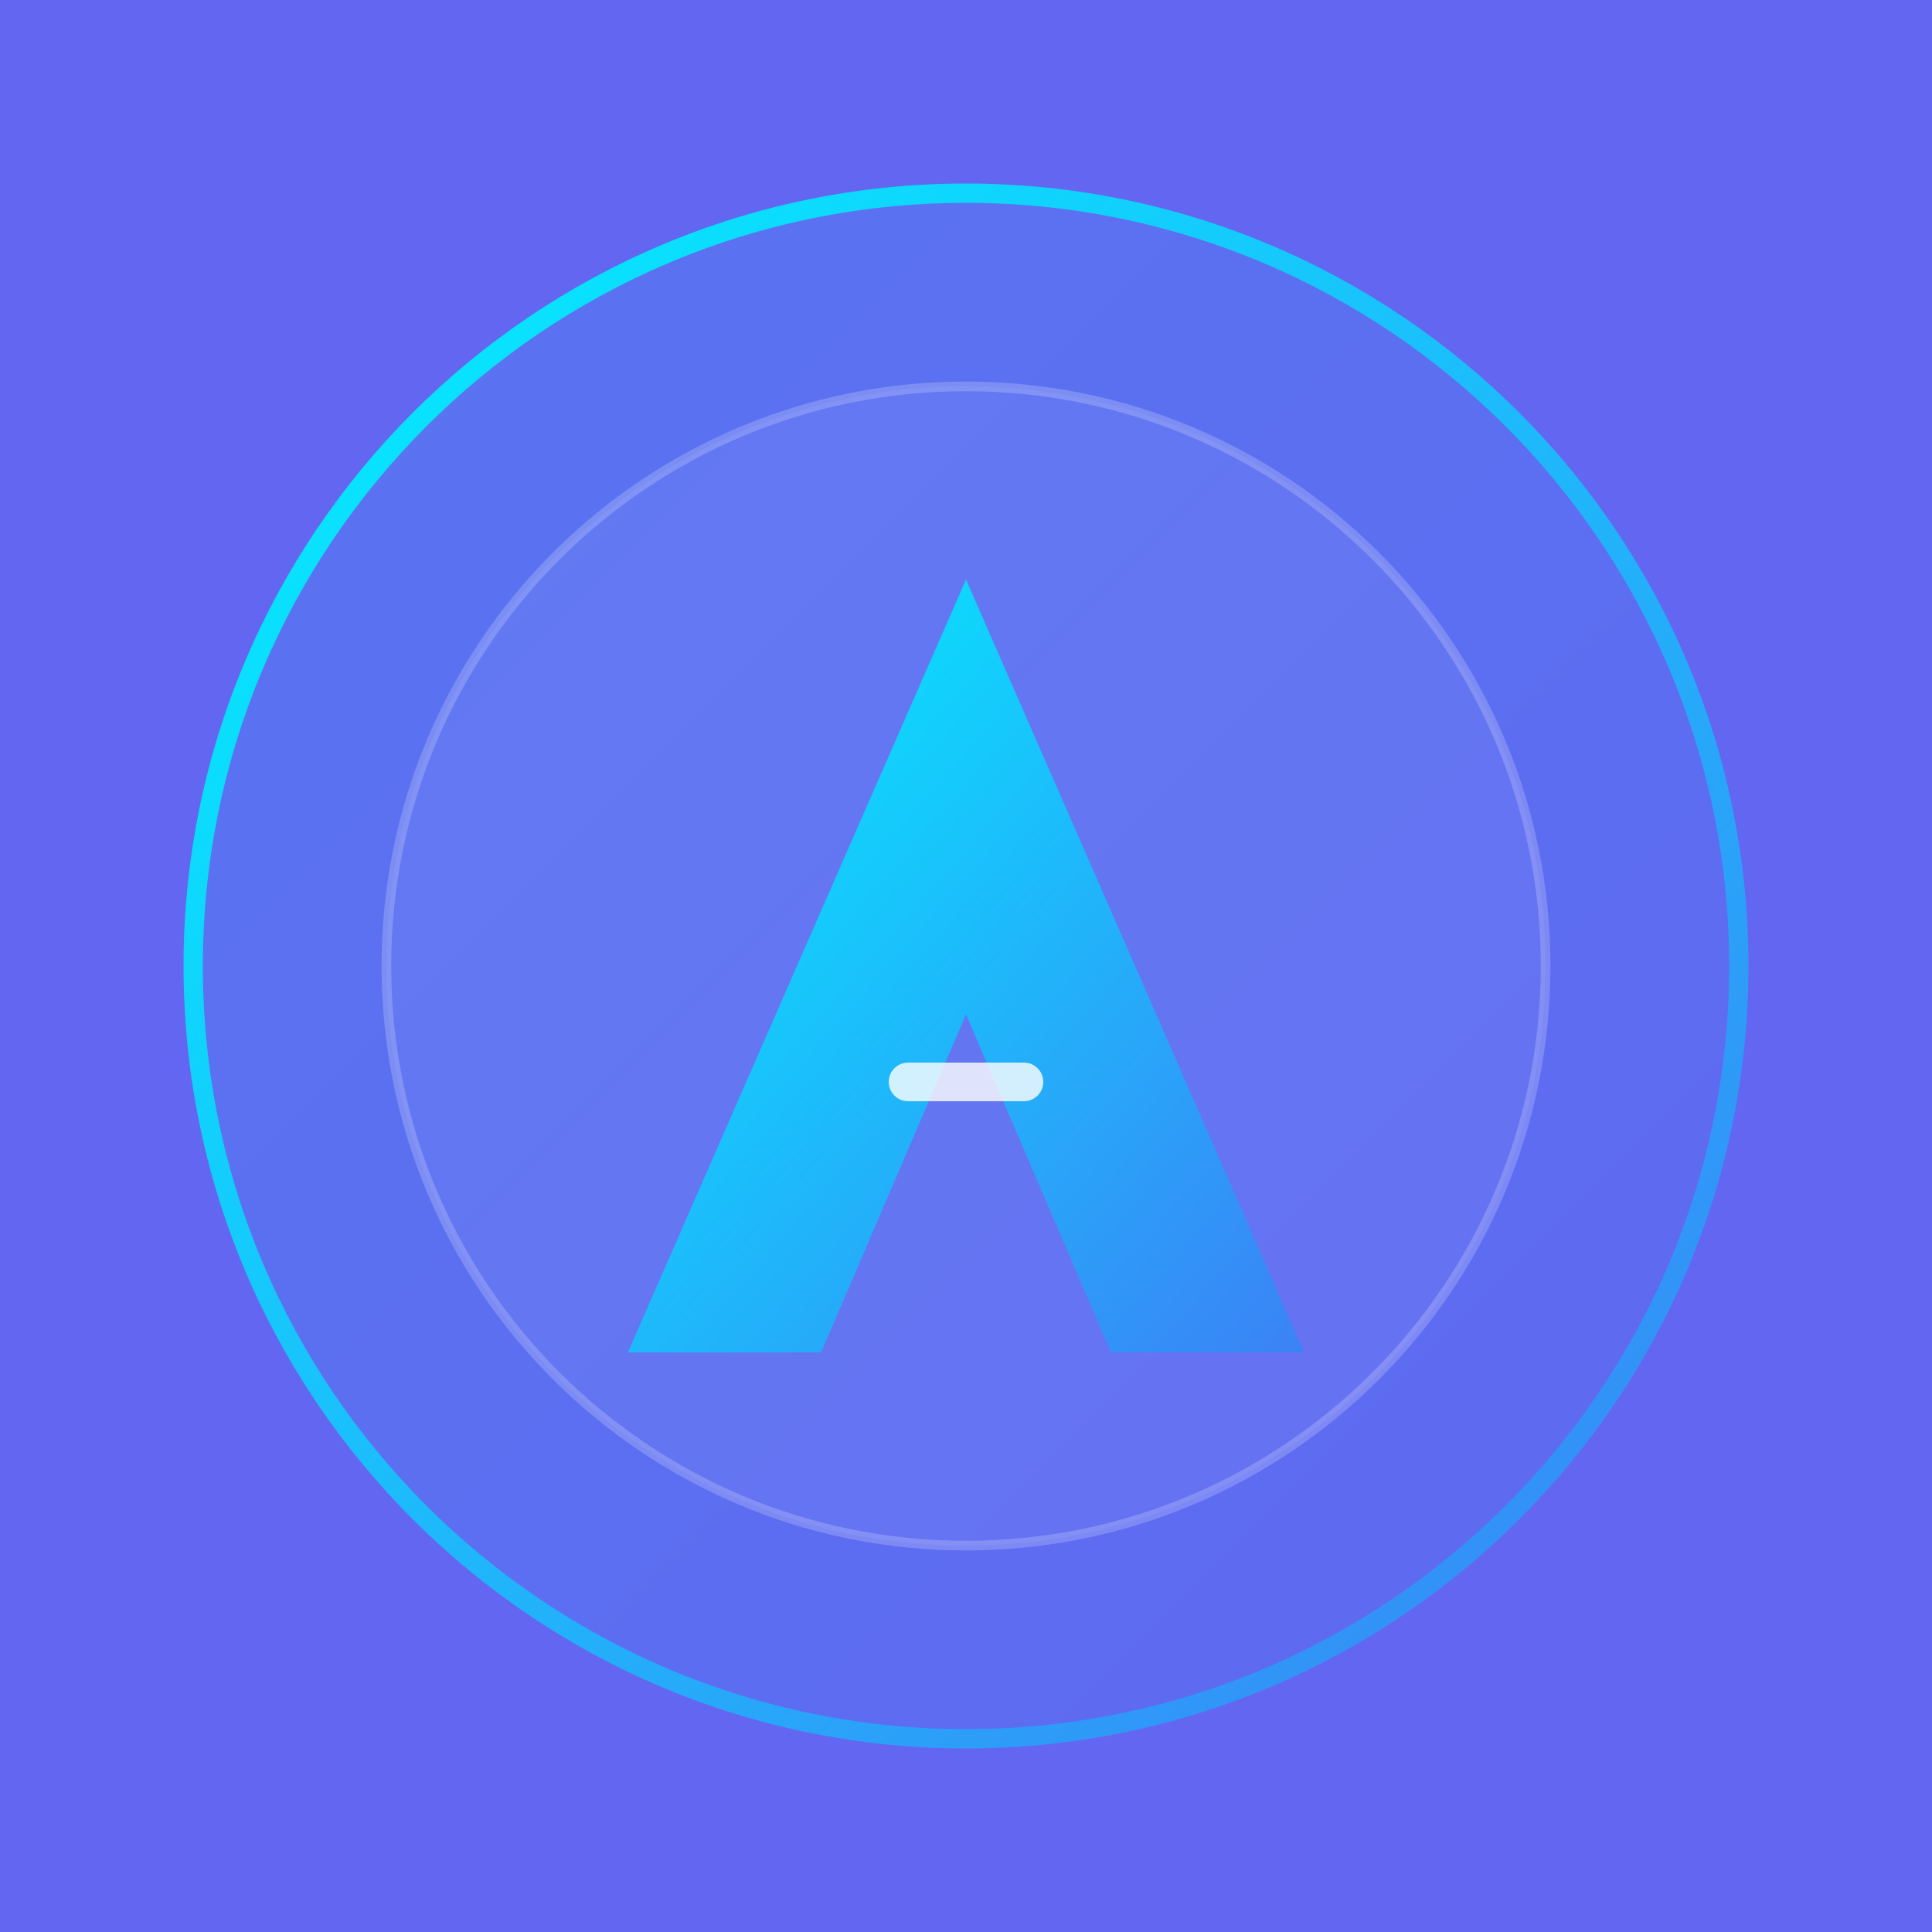
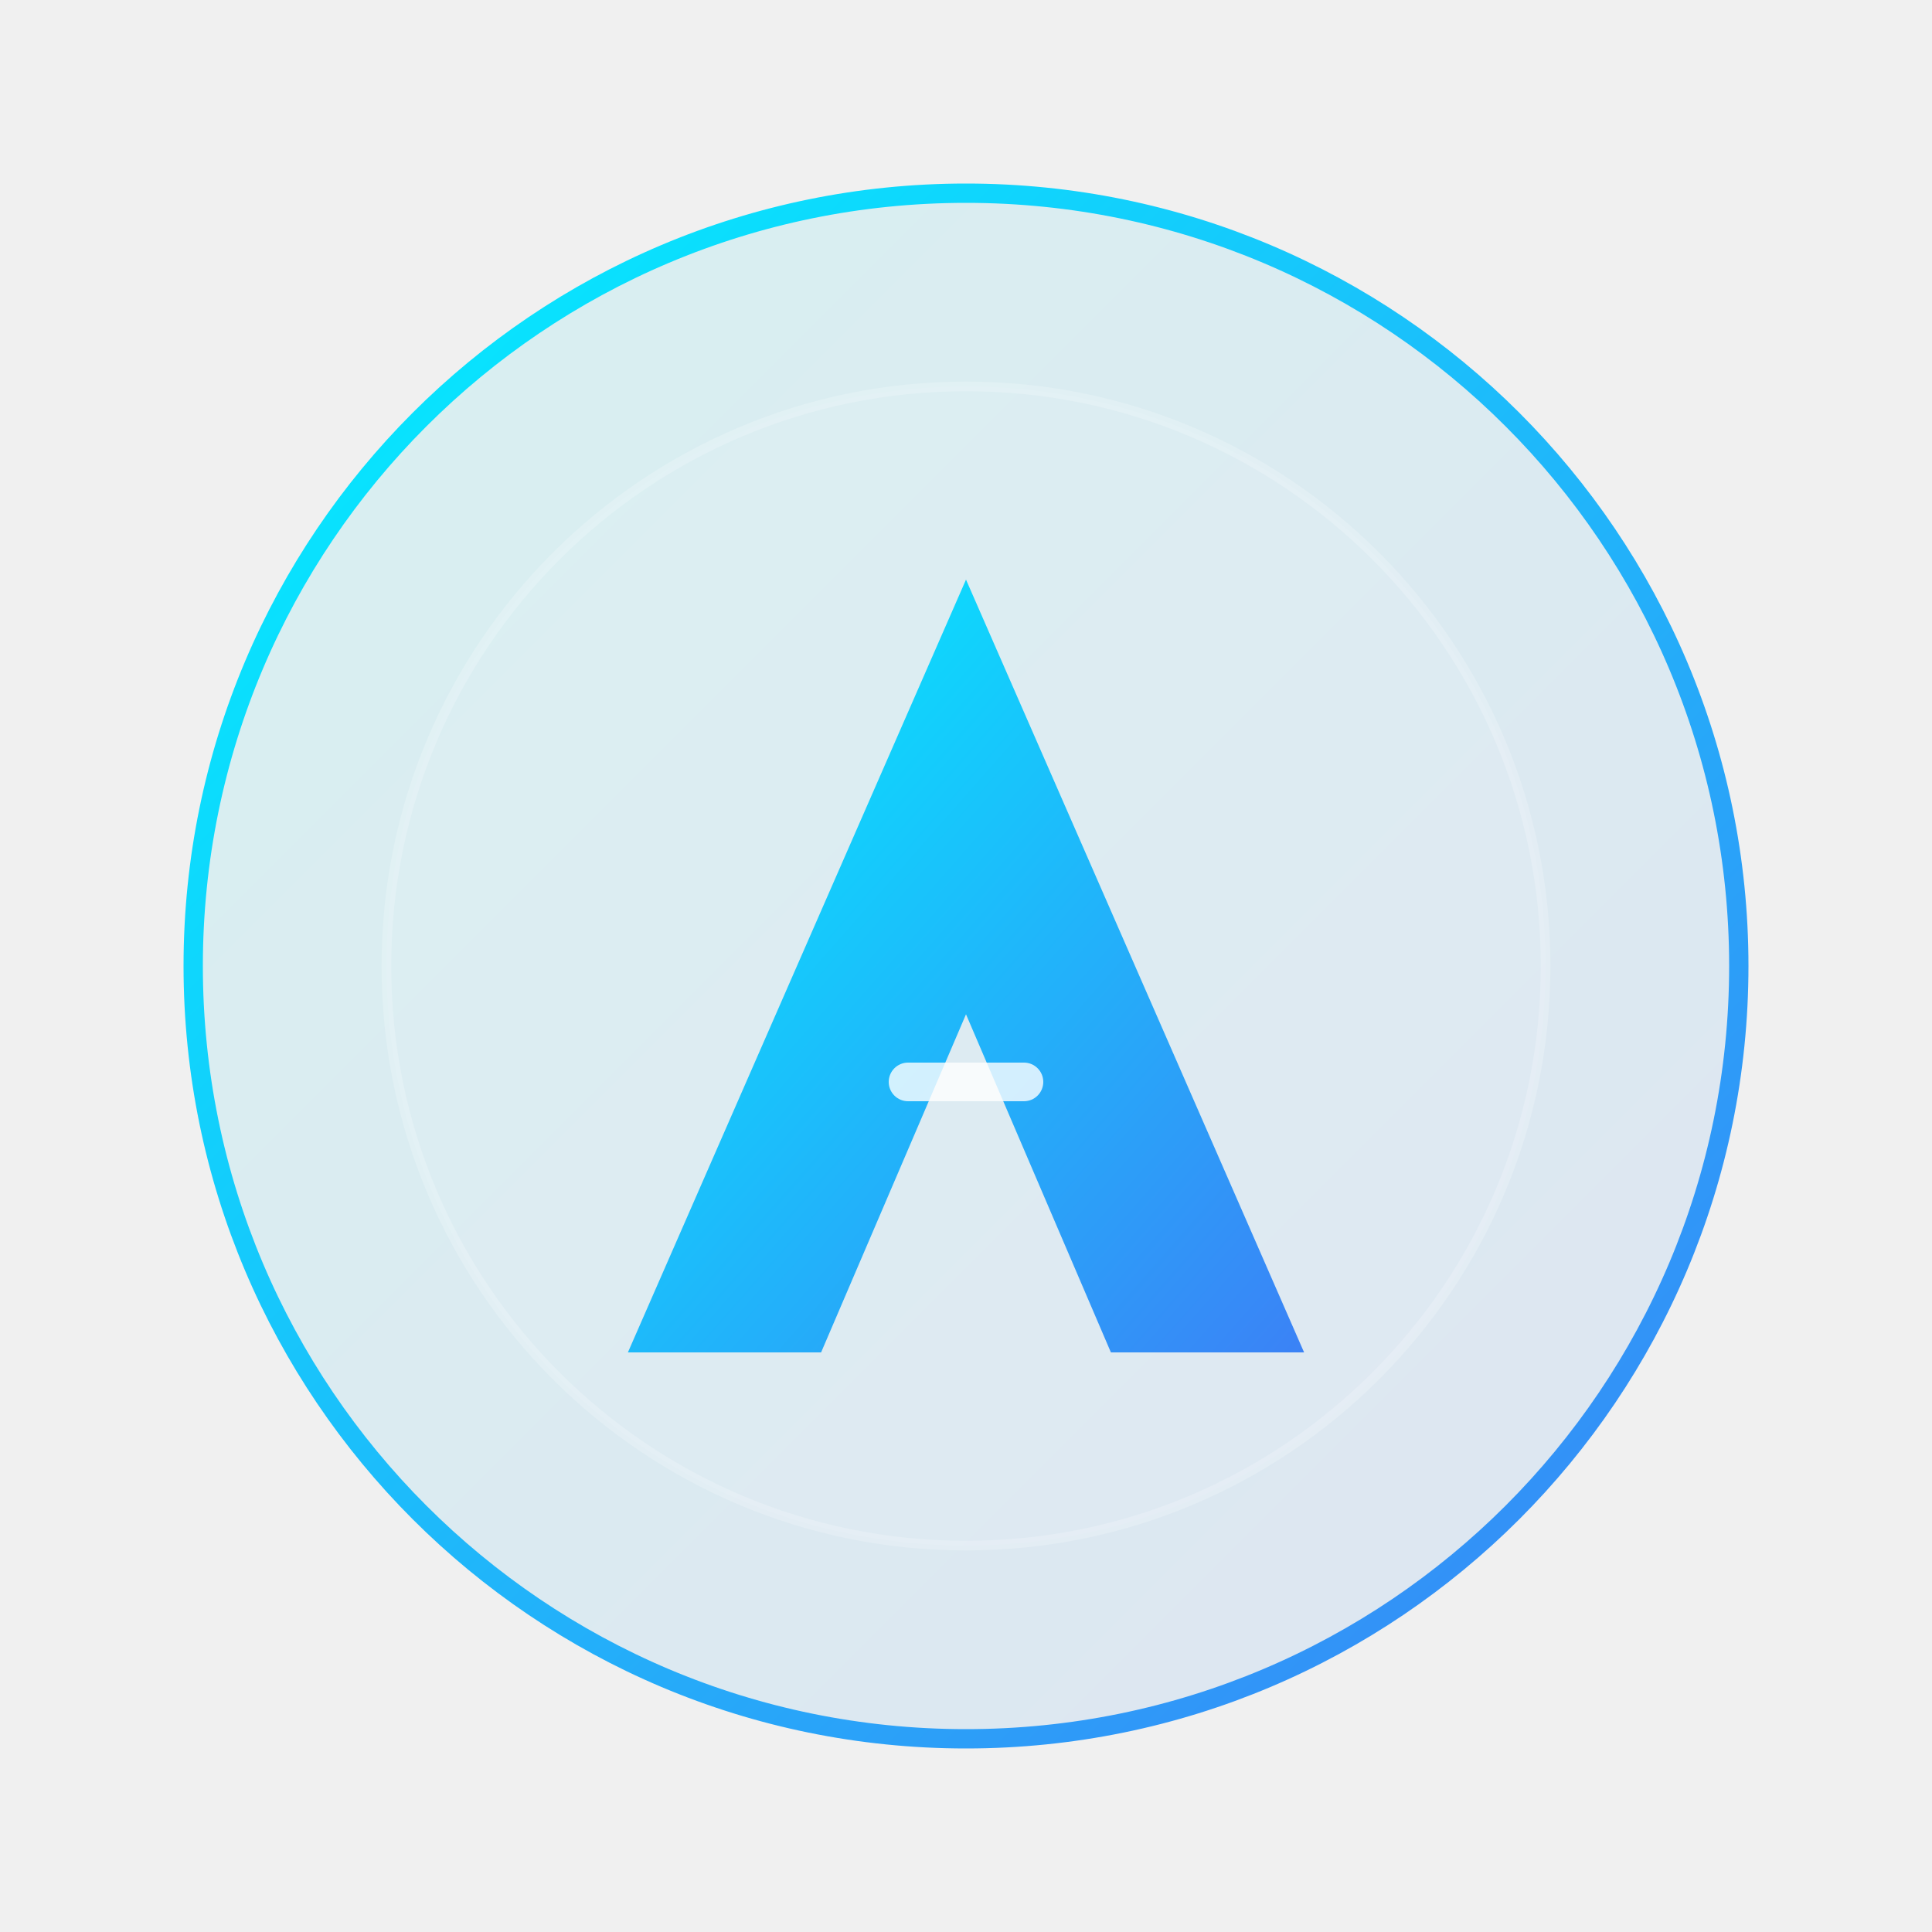
<svg xmlns="http://www.w3.org/2000/svg" width="512" height="512" viewBox="0 0 200 200" fill="none">
-   <rect width="200" height="200" fill="#6366f1" />
  <defs>
    <linearGradient id="glow" x1="0%" y1="0%" x2="100%" y2="100%">
      <stop offset="0%" stop-color="#00F2FF" />
      <stop offset="100%" stop-color="#3B82F6" />
    </linearGradient>
  </defs>
  <circle cx="100" cy="100" r="80" fill="url(#glow)" fill-opacity="0.1" stroke="url(#glow)" stroke-width="2" />
  <circle cx="100" cy="100" r="60" fill="white" fill-opacity="0.05" stroke="white" stroke-opacity="0.2" />
  <path d="M100 60L135 140H115L100 105L85 140H65L100 60Z" fill="url(#glow)" />
  <rect x="92" y="110" width="16" height="4" rx="2" fill="white" fill-opacity="0.8" />
</svg>
